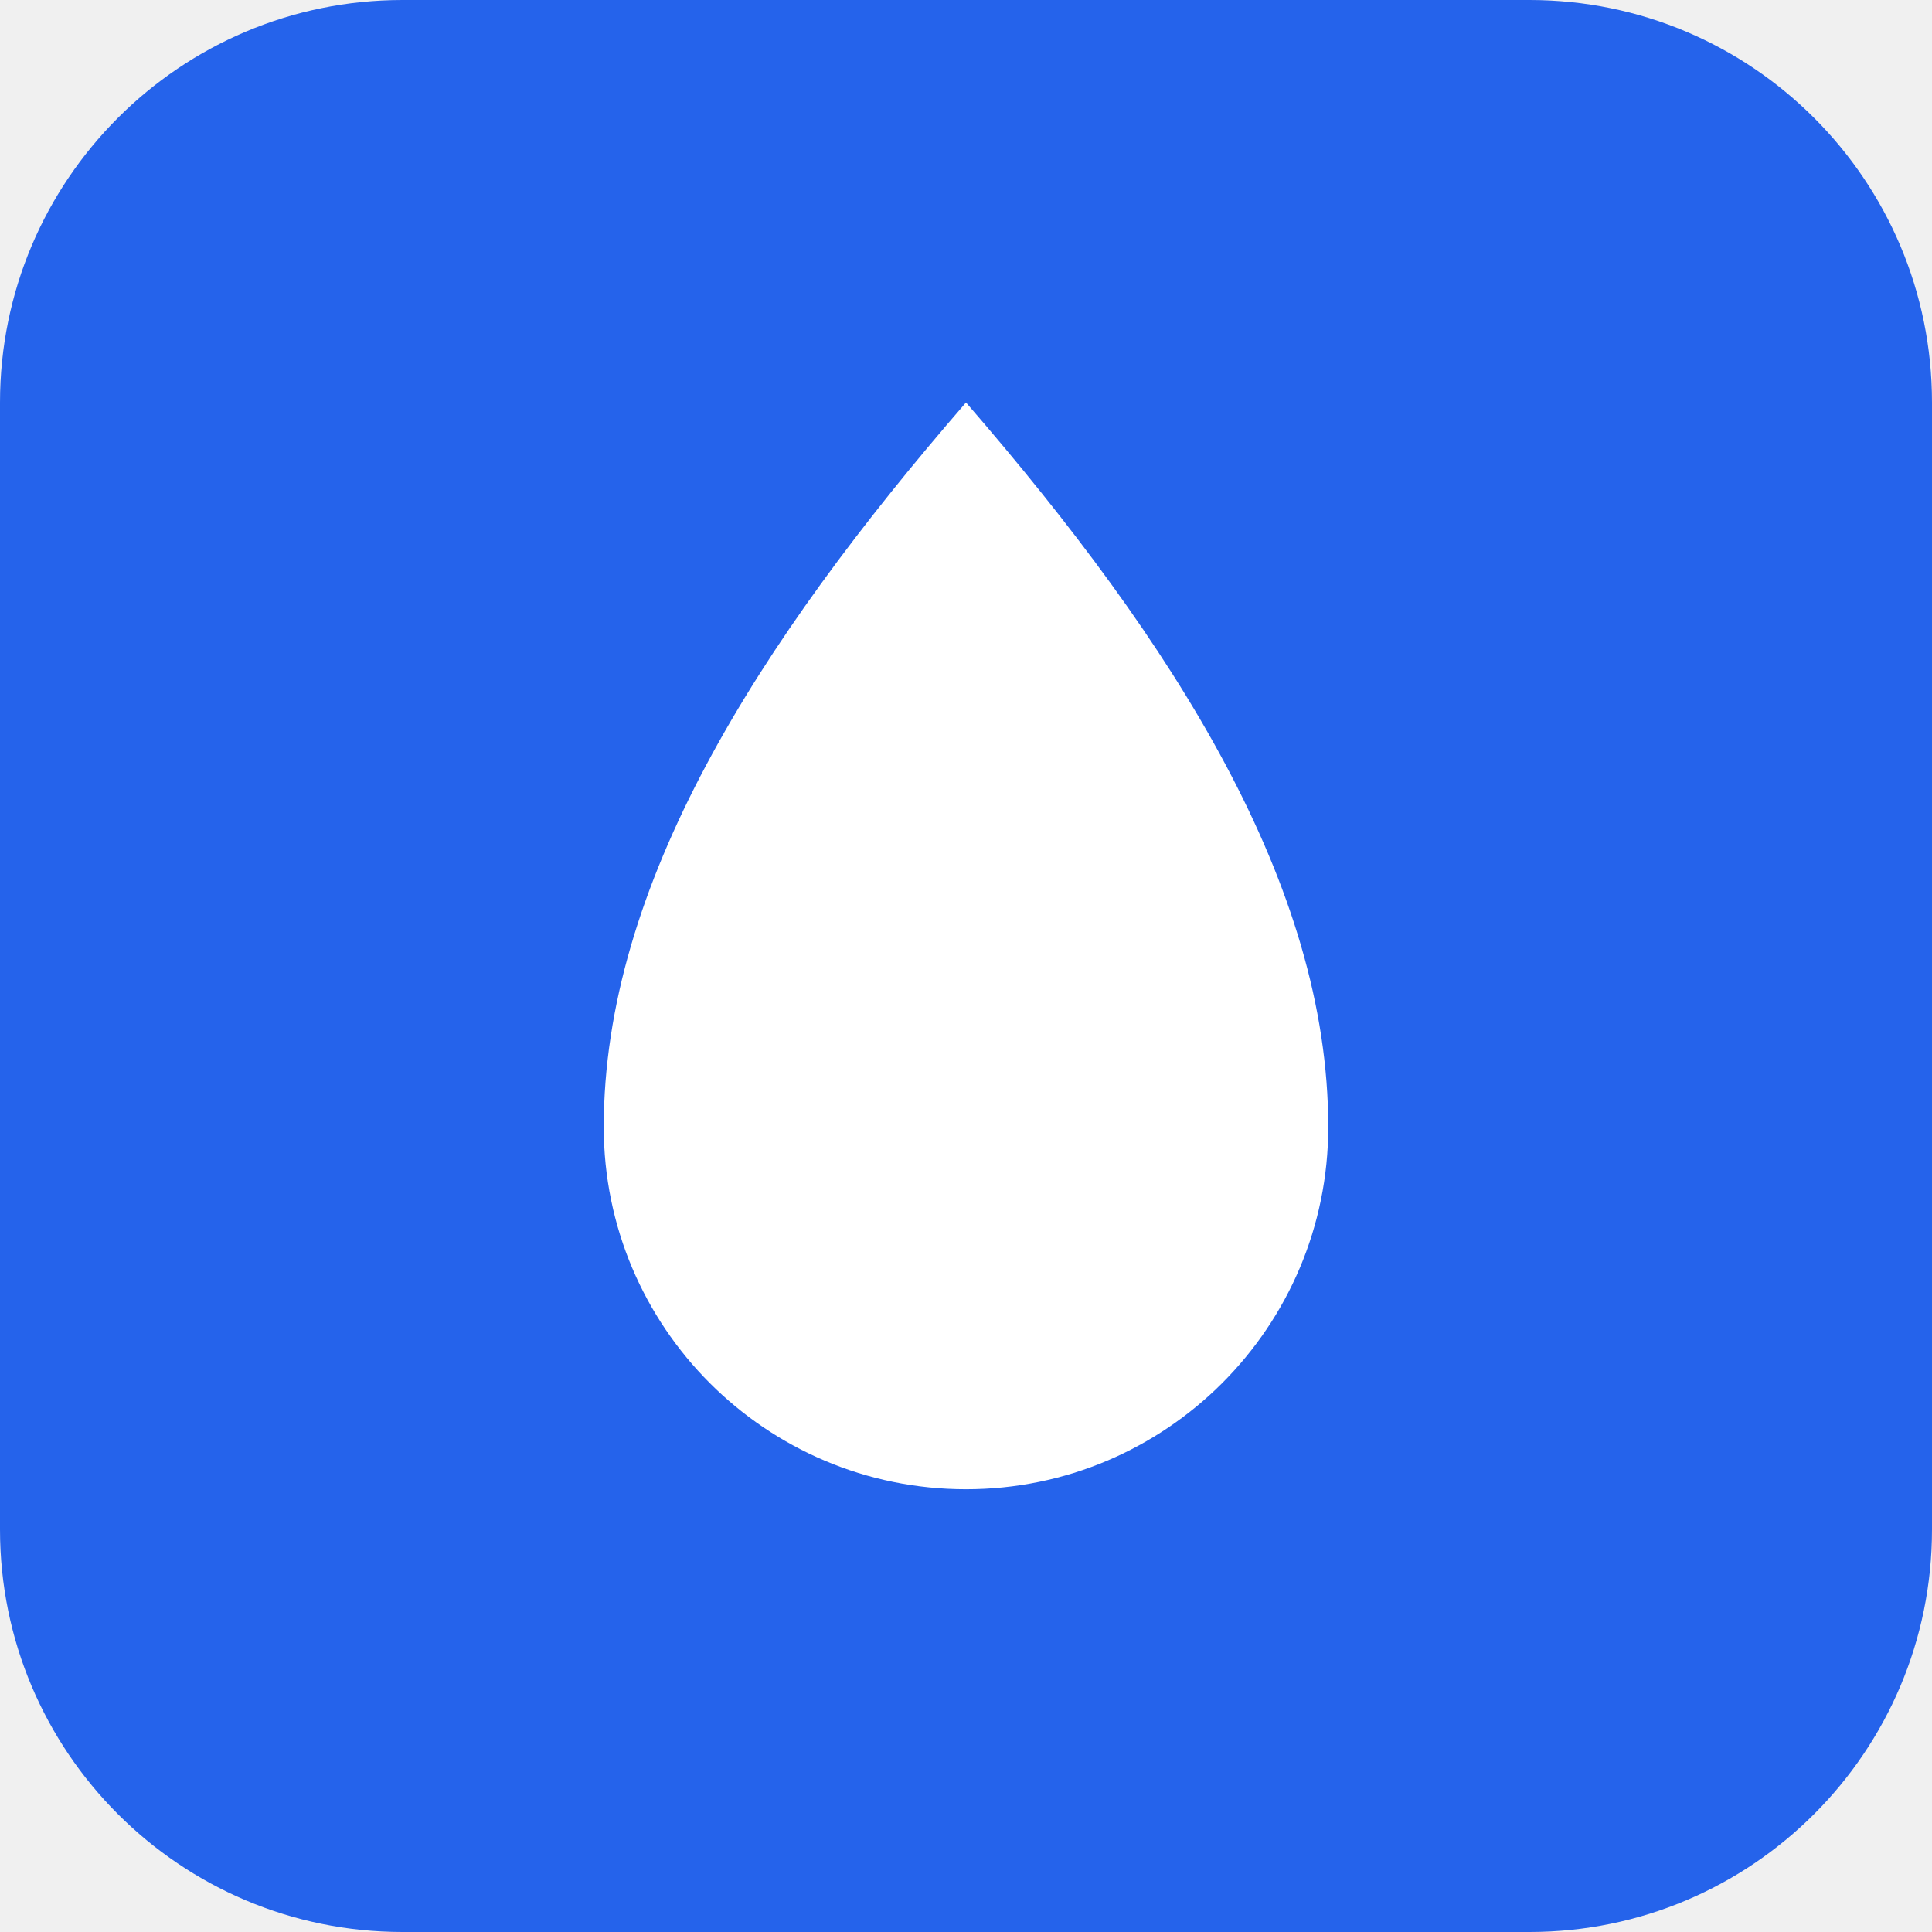
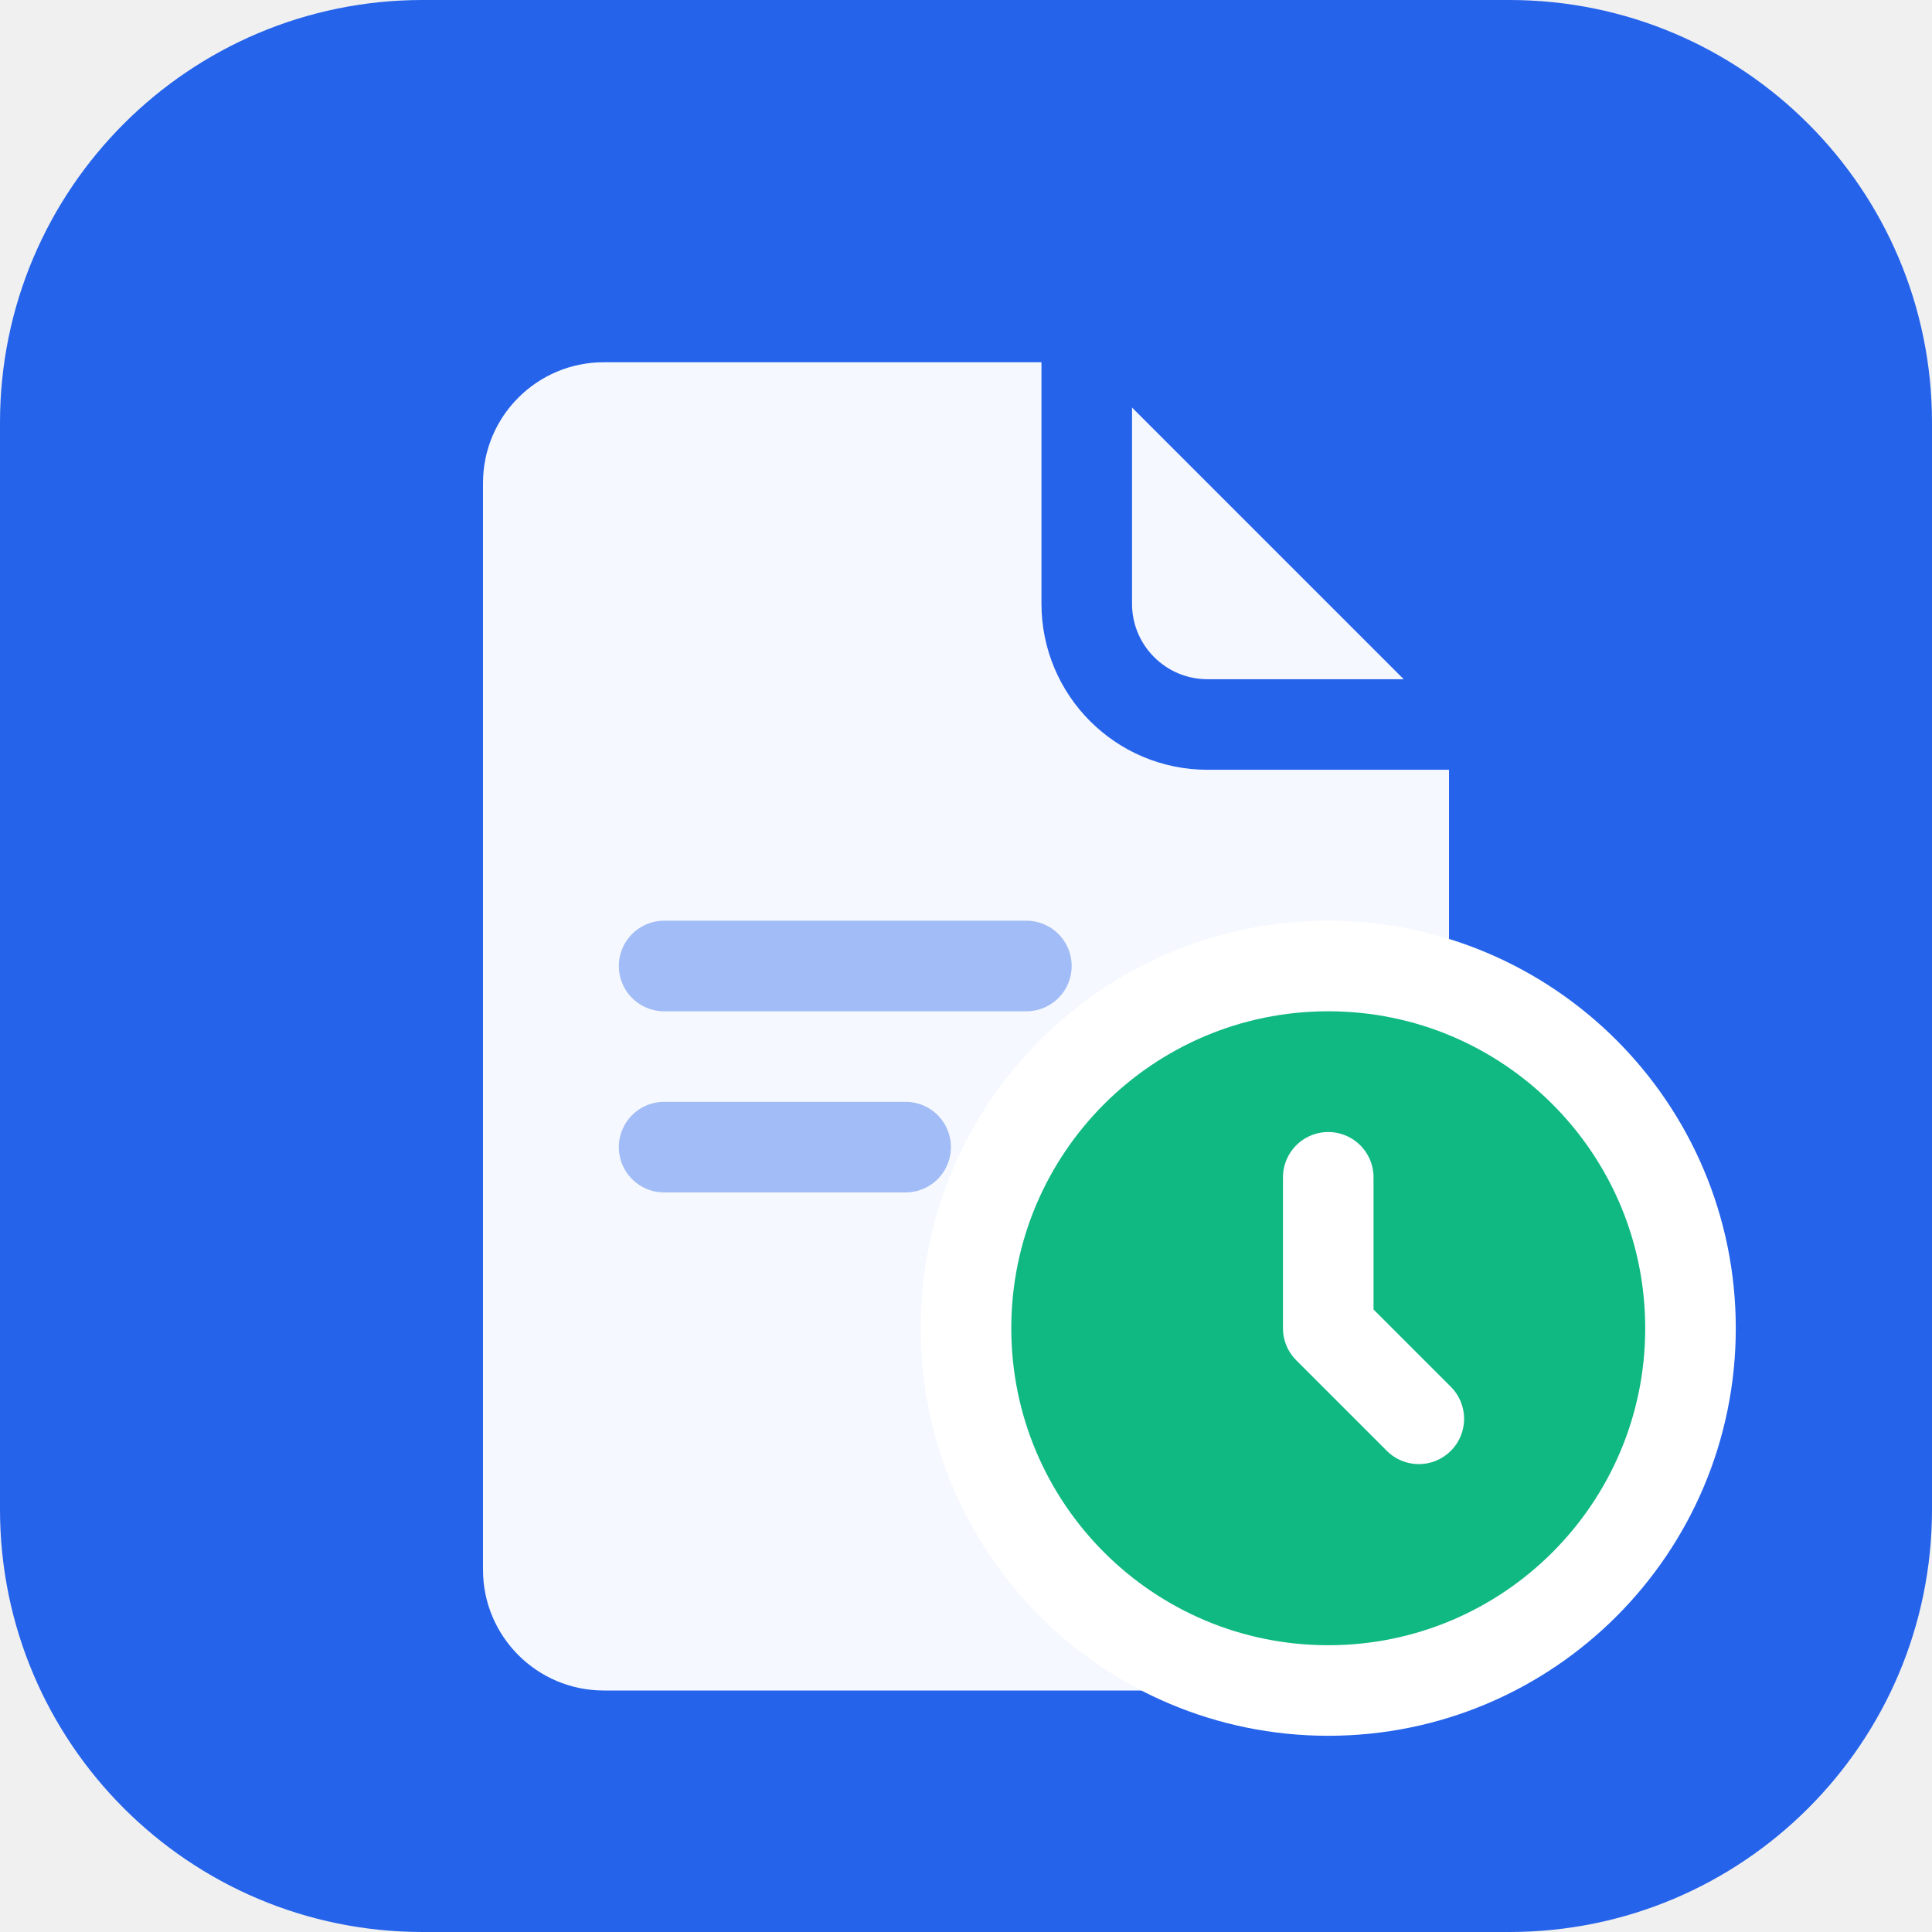
- <svg xmlns="http://www.w3.org/2000/svg" viewBox="0 0 24 24" aria-hidden="true">
-   <rect width="24" height="24" rx="5" fill="#2563EB" />
-   <path d="M12 5C9.4 8 7.5 11 7.5 14a4.5 4.5 0 0 0 9 0c0-3-1.9-6-4.5-9z" fill="#fff" />
+ <svg xmlns="http://www.w3.org/2000/svg" viewBox="0 0 32 32" aria-hidden="true">
+   <rect width="32" height="32" rx="7" fill="#2563EB" />
+   <path d="M10 6h8l6 6v14a2 2 0 0 1-2 2H10a2 2 0 0 1-2-2V8a2 2 0 0 1 2-2z" fill="#fff" fill-opacity="0.95" />
+   <path d="M18 6v4a2 2 0 0 0 2 2h4" fill="none" stroke="#2563EB" stroke-width="1.5" stroke-linecap="round" />
+   <circle cx="22" cy="22" r="6" fill="#10B981" stroke="#fff" stroke-width="1.5" />
+   <path d="M22 19.5v2.5l1.5 1.5" fill="none" stroke="#fff" stroke-width="1.5" stroke-linecap="round" stroke-linejoin="round" />
+   <path d="M11 16h6M11 19h4" stroke="#2563EB" stroke-opacity="0.4" stroke-width="1.5" stroke-linecap="round" />
</svg>
